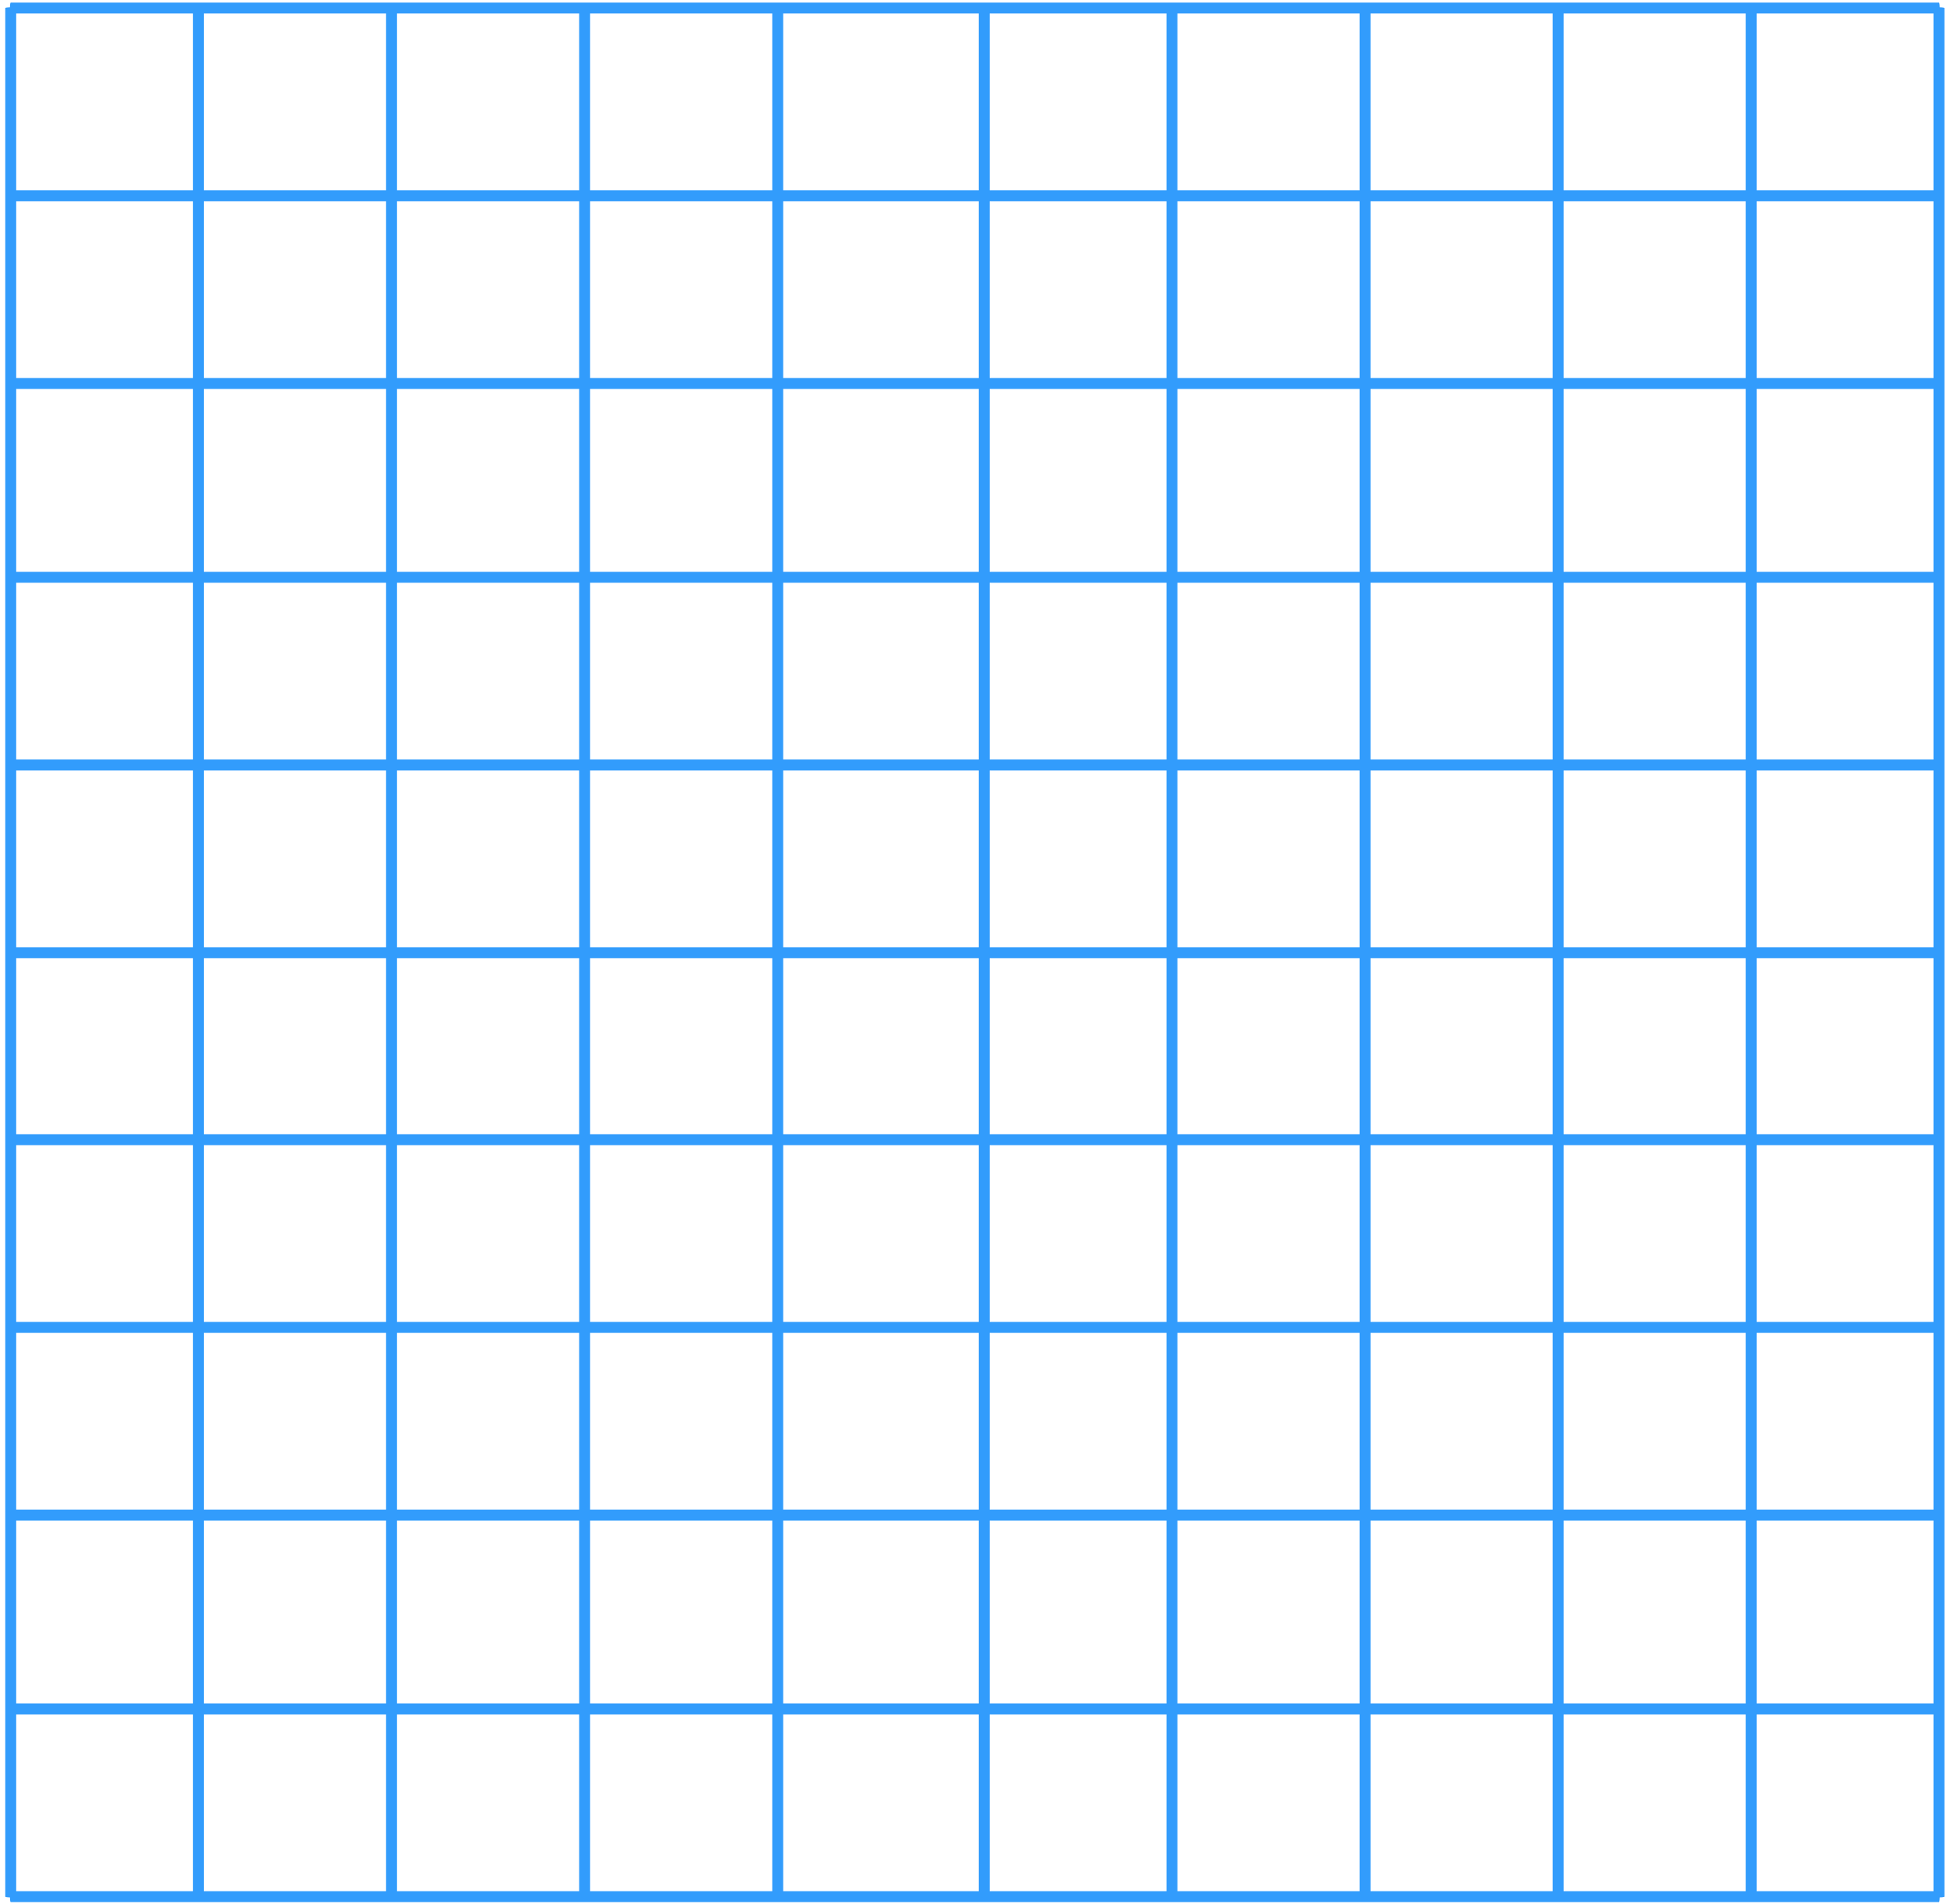
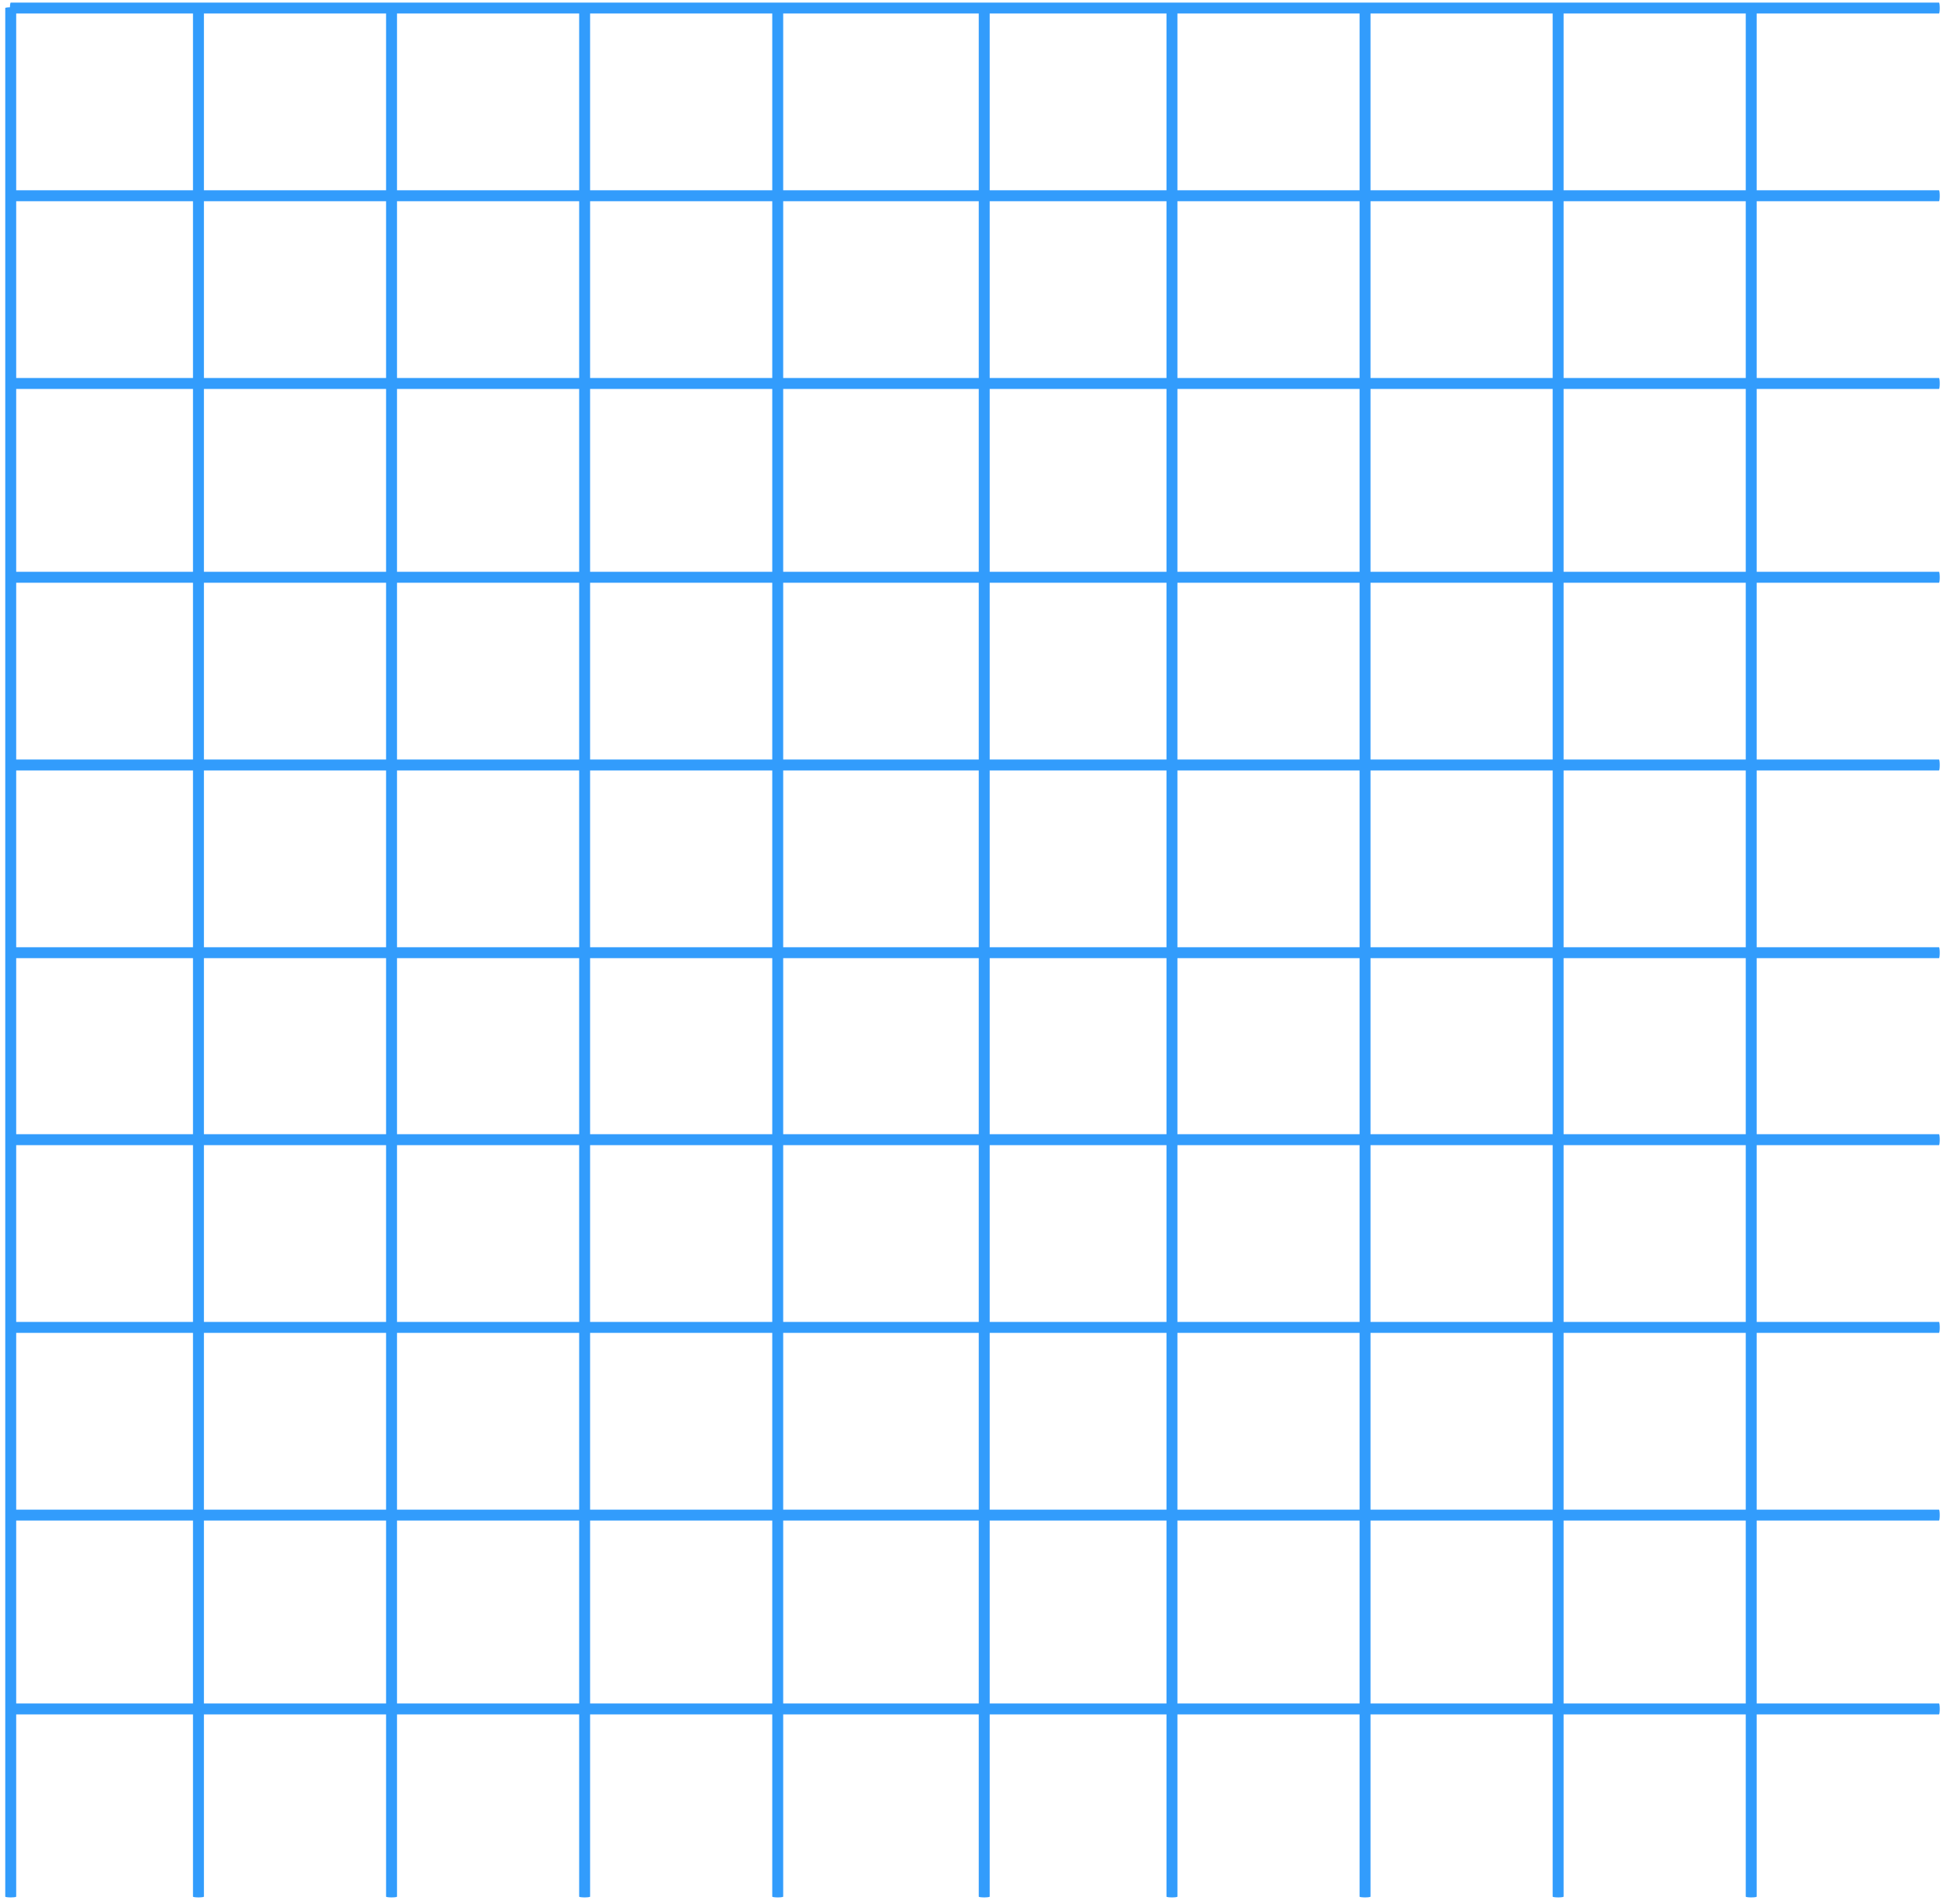
<svg xmlns="http://www.w3.org/2000/svg" width="100%" height="100%" viewBox="0 0 363 355" version="1.1" xml:space="preserve" style="fill-rule:evenodd;clip-rule:evenodd;stroke-linecap:round;stroke-miterlimit:1.5;">
-   <g transform="matrix(1,0,0,1,160,-1708)">
-     <g transform="matrix(1,0,0,1,-8.52651e-14,1709.5)">
+   <g transform="matrix(1,0,0,1,160,1.5)">
+     <g>
      <g transform="matrix(0.141797,0,0,1,-158,-1)">
        <path d="M0,36L2535.32,36" style="fill:none;stroke:rgb(50,156,252);stroke-width:2.04px;" />
      </g>
      <g transform="matrix(0.141797,0,0,1,-158,34)">
        <path d="M0,36L2535.32,36" style="fill:none;stroke:rgb(50,156,252);stroke-width:2.04px;" />
      </g>
      <g transform="matrix(0.141797,0,0,1,-158,-36)">
        <path d="M0,36L2535.32,36" style="fill:none;stroke:rgb(50,156,252);stroke-width:2.04px;" />
      </g>
      <g transform="matrix(0.141797,0,0,1,-158,105.138)">
        <path d="M0,36L2535.32,36" style="fill:none;stroke:rgb(50,156,252);stroke-width:2.04px;" />
      </g>
      <g transform="matrix(0.141797,0,0,1,-158,140.138)">
        <path d="M0,36L2535.32,36" style="fill:none;stroke:rgb(50,156,252);stroke-width:2.04px;" />
      </g>
      <g transform="matrix(0.141797,0,0,1,-158,70.1377)">
        <path d="M0,36L2535.32,36" style="fill:none;stroke:rgb(50,156,252);stroke-width:2.04px;" />
      </g>
      <g transform="matrix(0.141797,0,0,1,-158,210)">
        <path d="M0,36L2535.32,36" style="fill:none;stroke:rgb(50,156,252);stroke-width:2.04px;" />
      </g>
      <g transform="matrix(0.141797,0,0,1,-158,245)">
        <path d="M0,36L2535.32,36" style="fill:none;stroke:rgb(50,156,252);stroke-width:2.04px;" />
      </g>
      <g transform="matrix(0.141797,0,0,1,-158,175)">
-         <path d="M0,36L2535.32,36" style="fill:none;stroke:rgb(50,156,252);stroke-width:2.04px;" />
-       </g>
-       <g transform="matrix(0.141797,0,0,1,-158,316.138)">
        <path d="M0,36L2535.32,36" style="fill:none;stroke:rgb(50,156,252);stroke-width:2.04px;" />
      </g>
      <g transform="matrix(0.141797,0,0,1,-158,281.138)">
        <path d="M0,36L2535.32,36" style="fill:none;stroke:rgb(50,156,252);stroke-width:2.04px;" />
      </g>
      <g transform="matrix(3.8334e-17,-0.141514,1,1.38499e-17,-159,362.275)">
        <path d="M71.638,36L2560,36" style="fill:none;stroke:rgb(50,156,252);stroke-width:2.04px;" />
      </g>
      <g transform="matrix(3.8334e-17,-0.141514,1,1.38499e-17,-194,362.275)">
        <path d="M71.638,36L2560,36" style="fill:none;stroke:rgb(50,156,252);stroke-width:2.04px;" />
      </g>
      <g transform="matrix(3.8334e-17,-0.141514,1,1.38499e-17,-123,362.275)">
        <path d="M71.638,36L2560,36" style="fill:none;stroke:rgb(50,156,252);stroke-width:2.04px;" />
      </g>
      <g transform="matrix(3.8334e-17,-0.141514,1,1.38499e-17,-87,362.275)">
        <path d="M71.638,36L2560,36" style="fill:none;stroke:rgb(50,156,252);stroke-width:2.04px;" />
      </g>
      <g transform="matrix(3.8334e-17,-0.141514,1,1.38499e-17,-51,362.275)">
        <path d="M71.638,36L2560,36" style="fill:none;stroke:rgb(50,156,252);stroke-width:2.04px;" />
      </g>
      <g transform="matrix(3.8334e-17,-0.141514,1,1.38499e-17,22.5,362.275)">
        <path d="M71.638,36L2560,36" style="fill:none;stroke:rgb(50,156,252);stroke-width:2.04px;" />
      </g>
      <g transform="matrix(3.8334e-17,-0.141514,1,1.38499e-17,-12.5,362.275)">
        <path d="M71.638,36L2560,36" style="fill:none;stroke:rgb(50,156,252);stroke-width:2.04px;" />
      </g>
      <g transform="matrix(3.8334e-17,-0.141514,1,1.38499e-17,58.5,362.275)">
        <path d="M71.638,36L2560,36" style="fill:none;stroke:rgb(50,156,252);stroke-width:2.04px;" />
      </g>
      <g transform="matrix(3.8334e-17,-0.141514,1,1.38499e-17,94.5,362.275)">
        <path d="M71.638,36L2560,36" style="fill:none;stroke:rgb(50,156,252);stroke-width:2.04px;" />
      </g>
      <g transform="matrix(3.8334e-17,-0.141514,1,1.38499e-17,130.5,362.275)">
        <path d="M71.638,36L2560,36" style="fill:none;stroke:rgb(50,156,252);stroke-width:2.04px;" />
      </g>
-       <g transform="matrix(3.8334e-17,-0.141514,1,1.38499e-17,165.5,362.275)">
-         <path d="M71.638,36L2560,36" style="fill:none;stroke:rgb(50,156,252);stroke-width:2.04px;" />
-       </g>
    </g>
  </g>
</svg>
